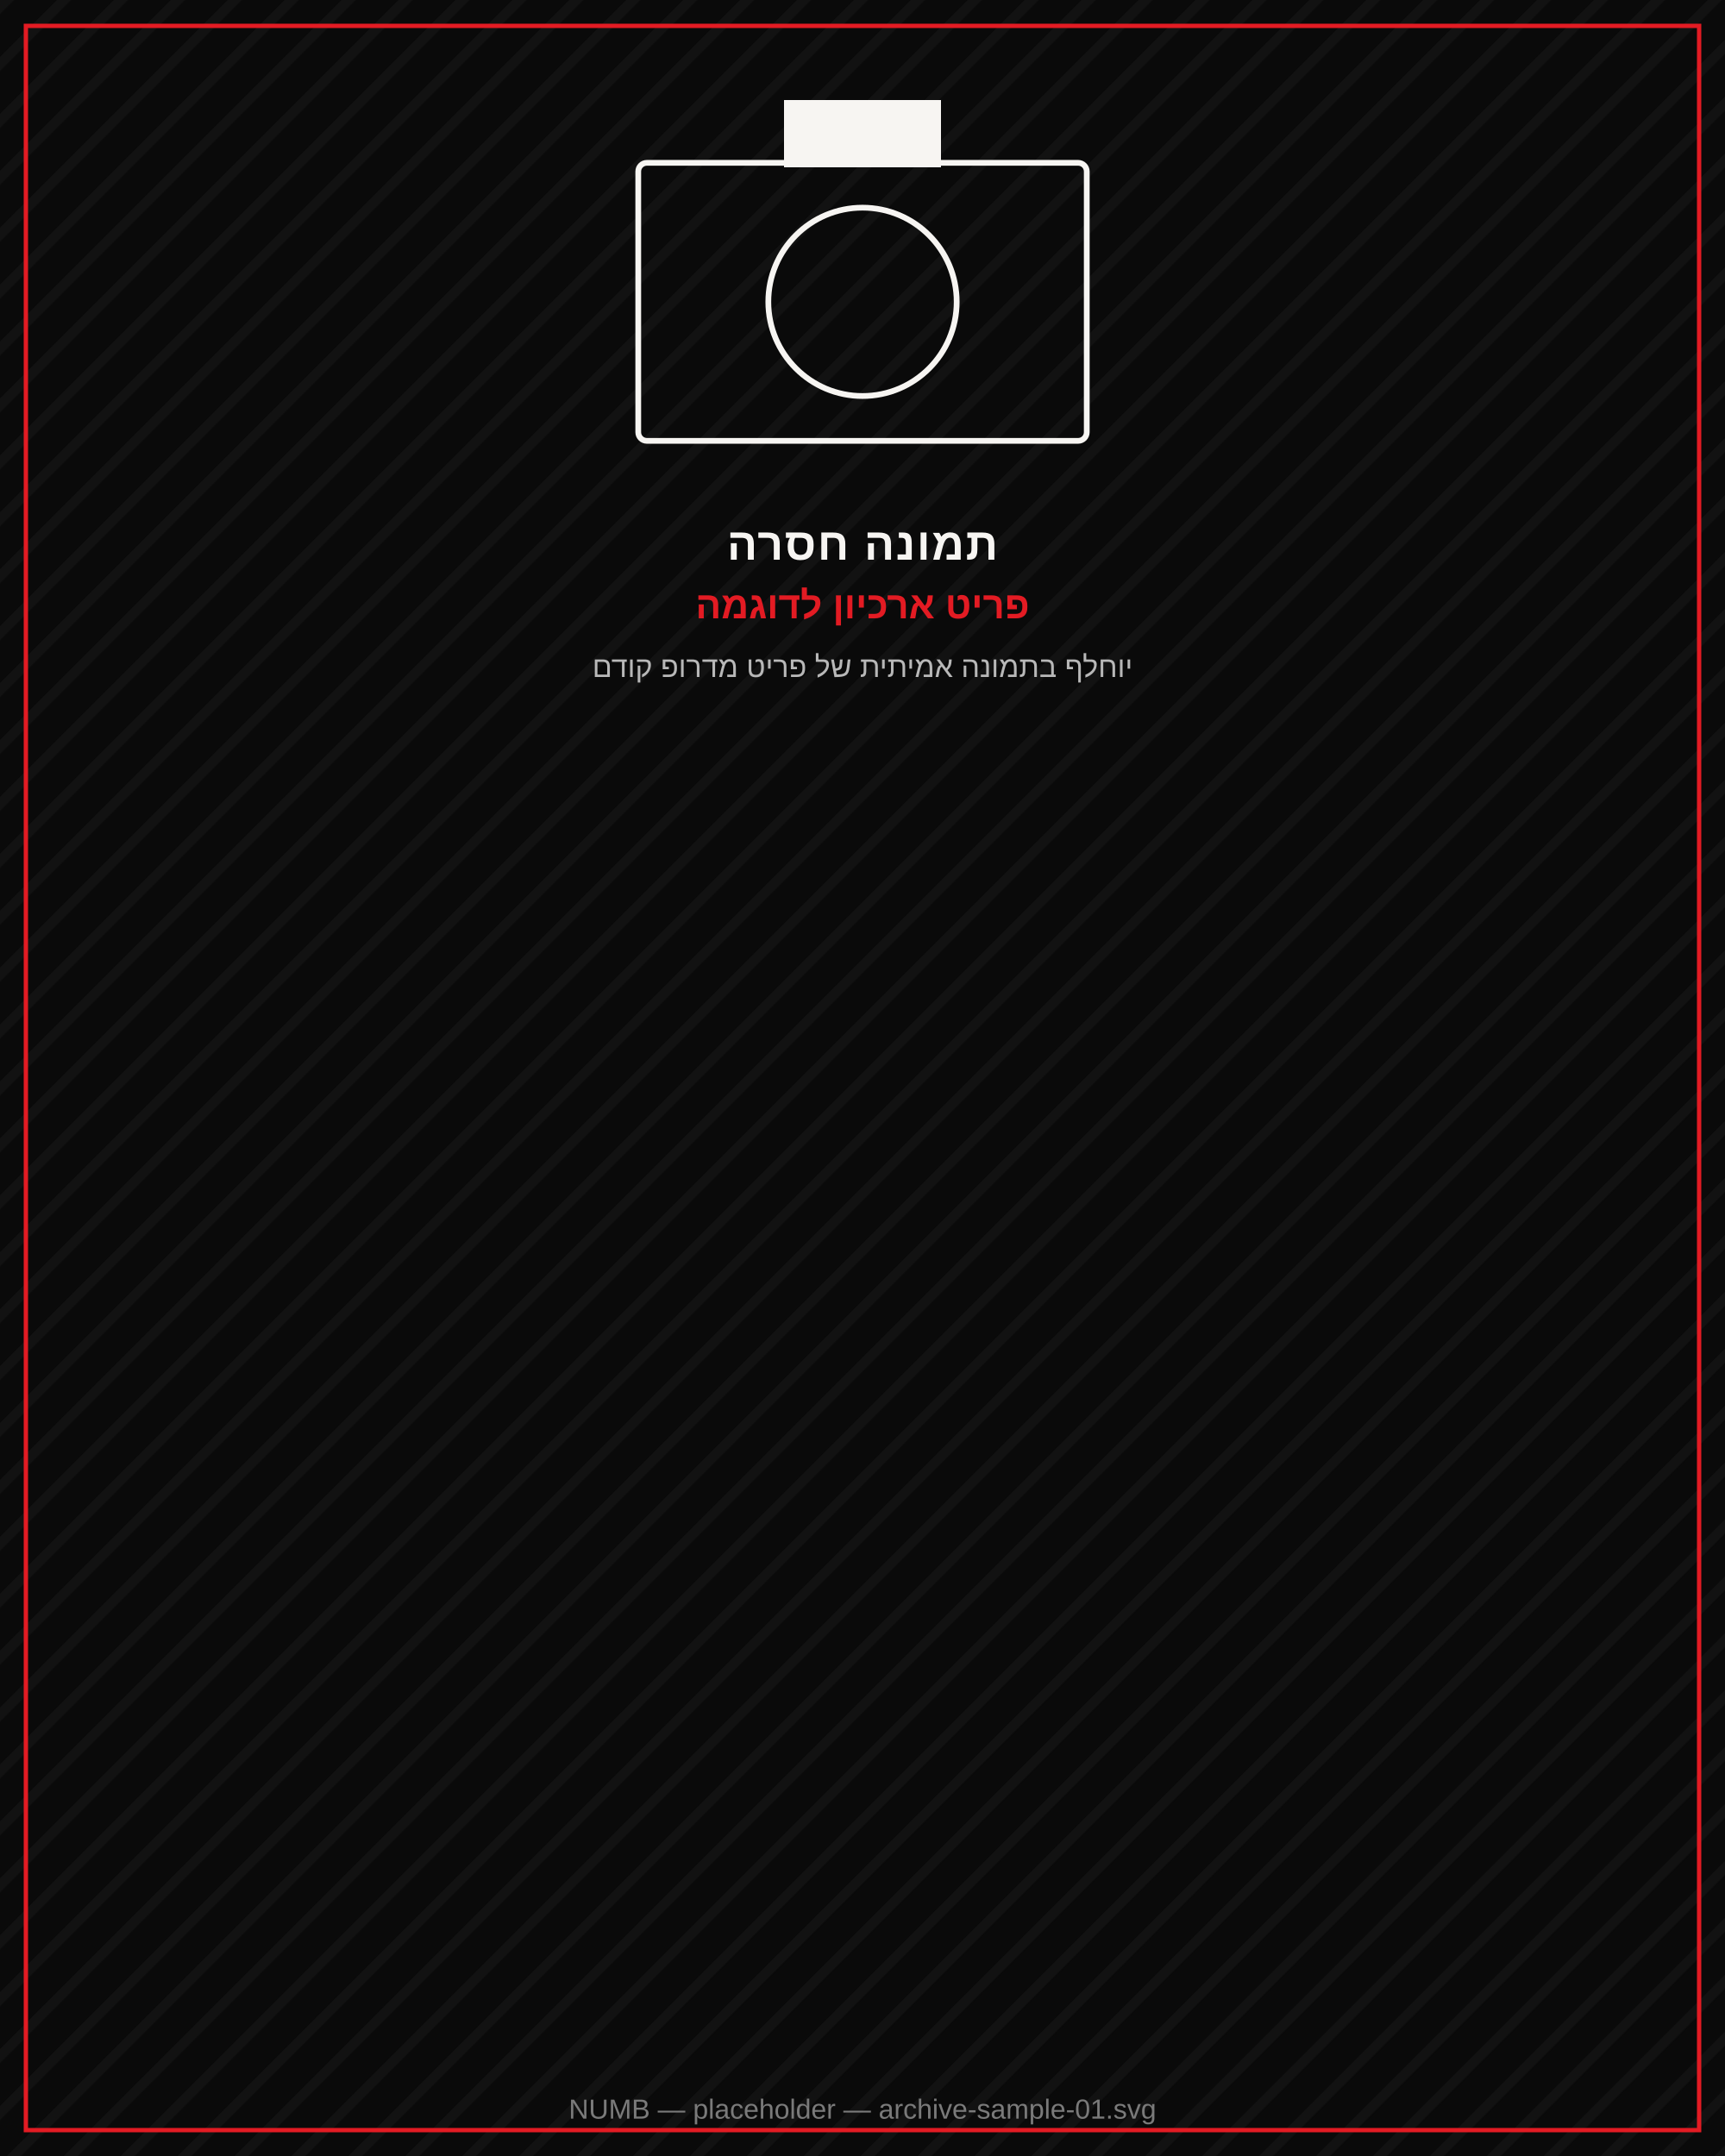
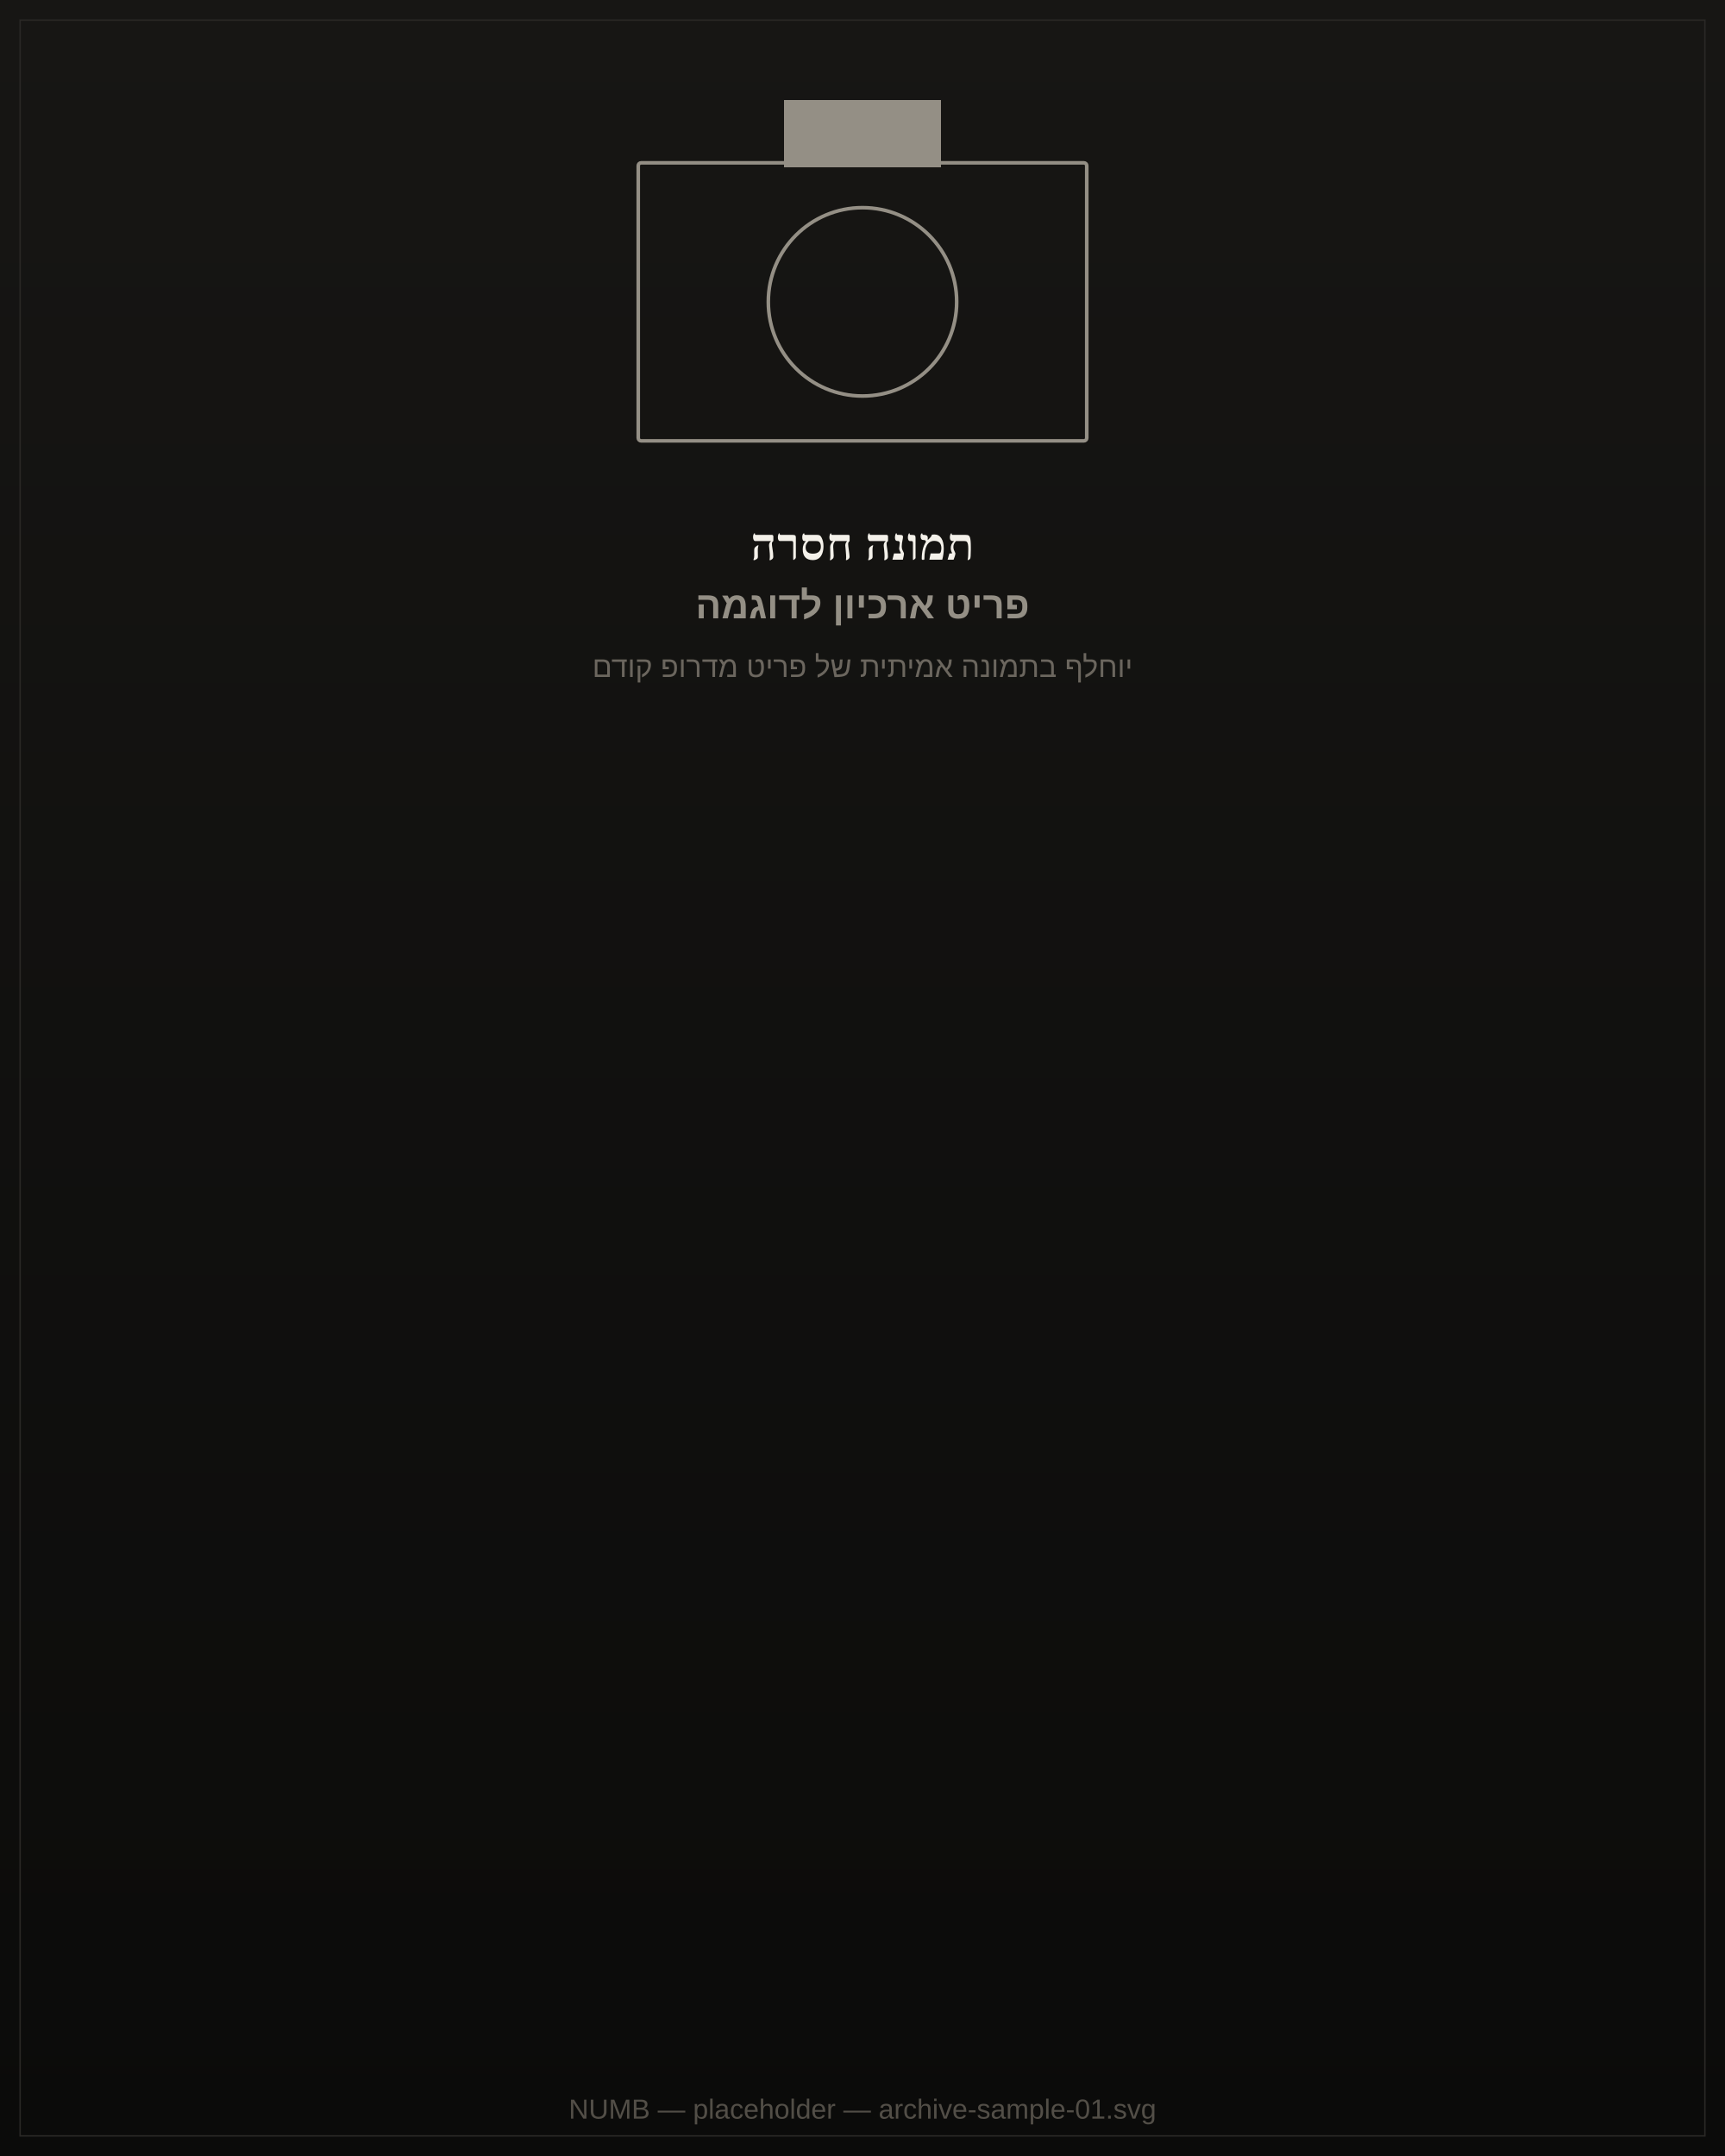
<svg xmlns="http://www.w3.org/2000/svg" viewBox="0 0 1200 1500" width="1200" height="1500" role="img" aria-label="פריט ארכיון לדוגמה">
  <defs>
-     <pattern id="diag-archive-sample-01.svg" width="28" height="28" patternTransform="rotate(45)" patternUnits="userSpaceOnUse">
-       <rect width="28" height="28" fill="#0A0A0A" />
-       <line x1="0" y1="0" x2="0" y2="28" stroke="#1c1c1c" stroke-width="14" />
-     </pattern>
+     <linearGradient id="g-archive-sample-01.svg" x1="0" y1="0" x2="0" y2="1">
+       <stop offset="0" stop-color="#171614" />
+       <stop offset="1" stop-color="#0B0B0A" />
+     </linearGradient>
  </defs>
-   <rect width="1200" height="1500" fill="url(#diag-archive-sample-01.svg)" />
-   <rect x="0" y="0" width="1200" height="1500" fill="#0A0A0A" fill-opacity="0.55" />
-   <rect x="18" y="18" width="1164" height="1464" fill="none" stroke="#E31B23" stroke-width="3" />
+   <rect width="1200" height="1500" fill="url(#g-archive-sample-01.svg)" />
+   <rect x="14" y="14" width="1172" height="1472" fill="none" stroke="#2a2825" stroke-width="1" />
  <g transform="translate(600.0,210)">
-     <rect x="-156.0" y="-96.72" width="312.0" height="193.44" rx="6" fill="none" stroke="#F7F5F2" stroke-width="4" />
-     <circle cx="0" cy="0" r="65.52" fill="none" stroke="#F7F5F2" stroke-width="4" />
-     <rect x="-54.6" y="-140.4" width="109.2" height="46.8" fill="#F7F5F2" />
+     <rect x="-156.0" y="-96.72" width="312.0" height="193.44" rx="2" fill="none" stroke="#948F85" stroke-width="2.5" />
+     <circle cx="0" cy="0" r="65.52" fill="none" stroke="#948F85" stroke-width="2.5" />
+     <rect x="-54.6" y="-140.4" width="109.2" height="46.8" fill="#948F85" />
  </g>
-   <text x="600.0" y="389.4" text-anchor="middle" font-family="Arial, sans-serif" font-size="31.2" font-weight="700" fill="#F7F5F2" style="letter-spacing:1px">תמונה חסרה</text>
-   <text x="600.0" y="430.2" text-anchor="middle" font-family="Arial, sans-serif" font-size="26.4" fill="#E31B23" font-weight="700">פריט ארכיון לדוגמה</text>
-   <text x="600.0" y="471.0" text-anchor="middle" font-family="Arial, sans-serif" font-size="20.4" fill="#B8B8B8">יוחלף בתמונה אמיתית של פריט מדרופ קודם</text>
-   <text x="600.0" y="1474" text-anchor="middle" font-family="Arial, sans-serif" font-size="19.2" fill="#7a7a7a">NUMB — placeholder — archive-sample-01.svg</text>
+   <text x="600.0" y="389.4" text-anchor="middle" font-family="Georgia, 'Times New Roman', serif" font-size="31.2" font-weight="600" fill="#F4F1EA" style="letter-spacing:0.5px">תמונה חסרה</text>
+   <text x="600.0" y="430.2" text-anchor="middle" font-family="Arial, sans-serif" font-size="26.4" fill="#948F85" font-weight="600">פריט ארכיון לדוגמה</text>
+   <text x="600.0" y="471.0" text-anchor="middle" font-family="Arial, sans-serif" font-size="20.4" fill="#6b665e">יוחלף בתמונה אמיתית של פריט מדרופ קודם</text>
+   <text x="600.0" y="1474" text-anchor="middle" font-family="Arial, sans-serif" font-size="19.2" fill="#524e47">NUMB — placeholder — archive-sample-01.svg</text>
</svg>
